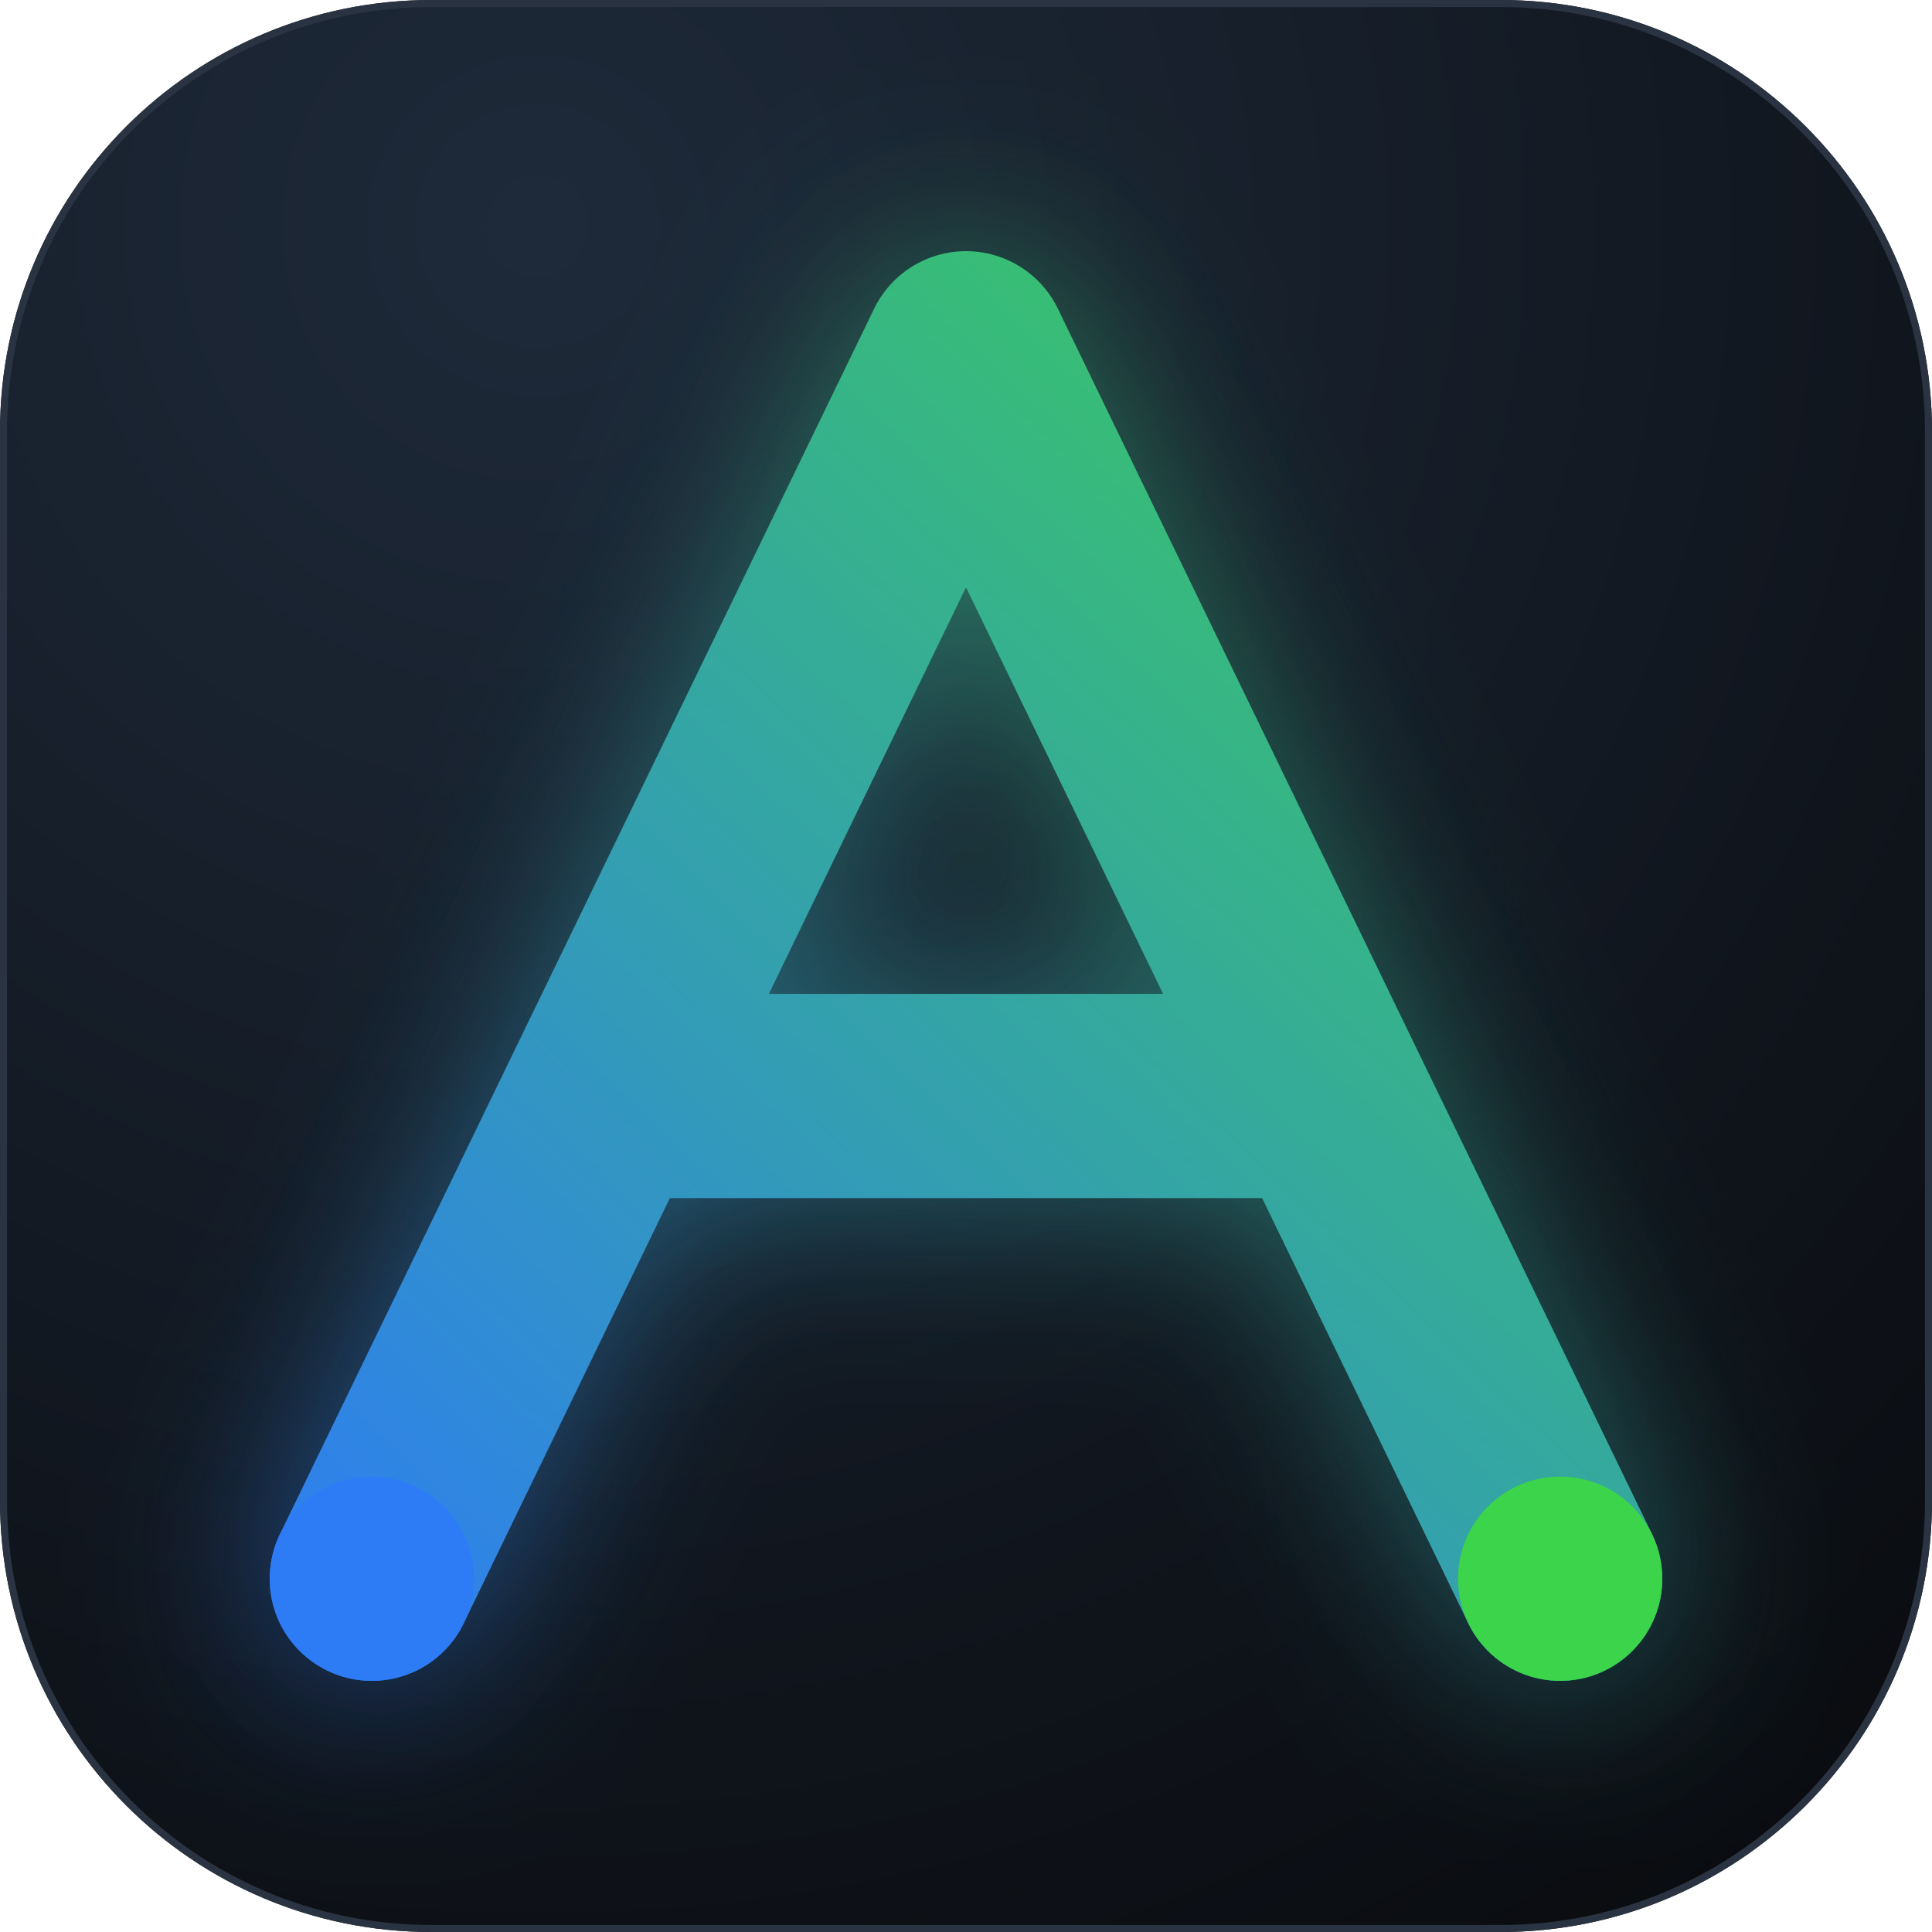
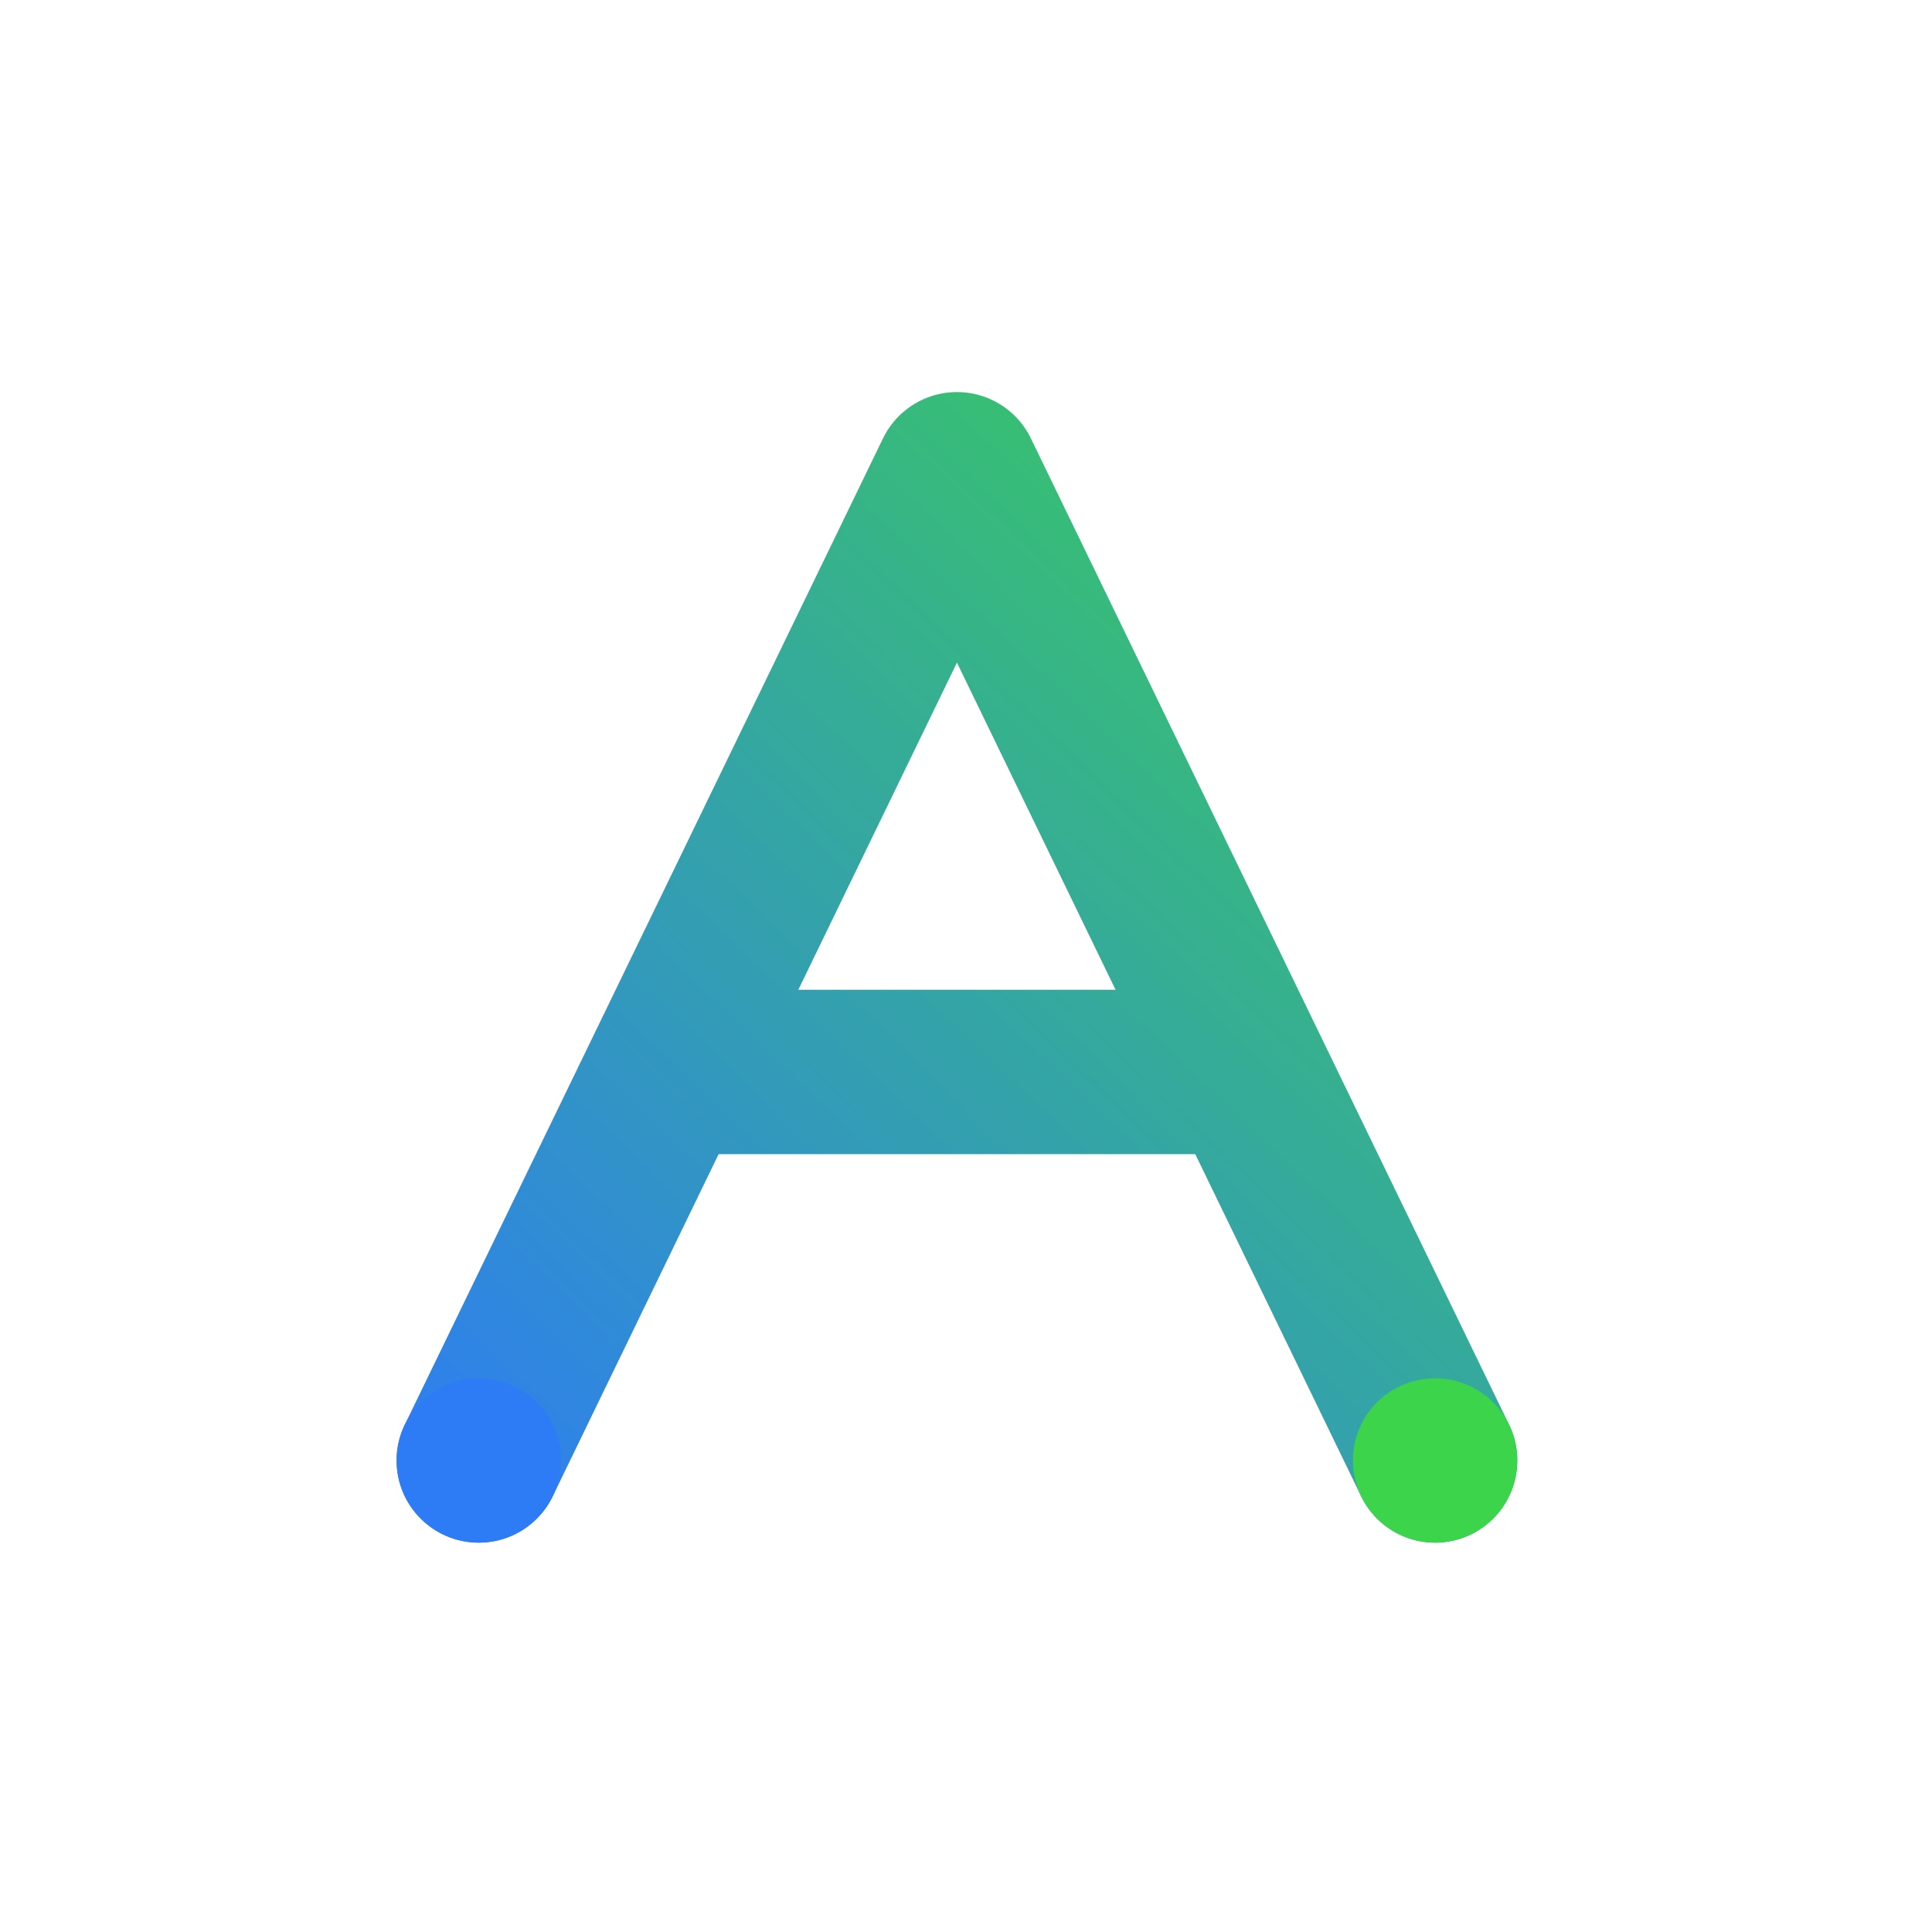
- <svg xmlns="http://www.w3.org/2000/svg" width="824" height="824" viewBox="100 100 824 824" fill="none">
+ <svg xmlns="http://www.w3.org/2000/svg" viewBox="0 0 128 128" fill="none">
  <defs>
    <linearGradient id="g" x1="24" y1="100" x2="100" y2="20" gradientUnits="userSpaceOnUse">
      <stop offset="0" stop-color="#2E7BF6" />
      <stop offset="1" stop-color="#3BD44A" />
    </linearGradient>
-     <radialGradient id="tileGlow" cx="0.28" cy="0.12" r="1.05">
-       <stop offset="0" stop-color="#1E2A3A" />
-       <stop offset="1" stop-color="#0A0C10" />
-     </radialGradient>
-     <filter id="soft" x="-60%" y="-60%" width="220%" height="220%">
-       <feGaussianBlur stdDeviation="5" />
-     </filter>
-     <clipPath id="tileClip">
-       <rect x="100" y="100" width="824" height="824" rx="184" />
-     </clipPath>
  </defs>
-   <rect x="100" y="100" width="824" height="824" rx="184" fill="url(#tileGlow)" />
-   <rect x="101.5" y="101.5" width="821" height="821" rx="182.5" fill="none" stroke="#2A3341" stroke-width="3" />
-   <g clip-path="url(#tileClip)">
-     <g transform="translate(36.86 28.94) scale(7.919)" fill="none" stroke-linecap="round" stroke-linejoin="round">
-       <g opacity="0.55" filter="url(#soft)" stroke="url(#g)" stroke-width="11">
-         <path d="M28 94 L60 28 L92 94" />
-         <path d="M42 68 L78 68" />
-       </g>
-       <g stroke="url(#g)" stroke-width="11">
-         <path d="M28 94 L60 28 L92 94" />
-         <path d="M42 68 L78 68" />
-       </g>
-       <circle cx="28" cy="94" r="5.5" fill="#2E7BF6" />
-       <circle cx="92" cy="94" r="5.5" fill="#3BD44A" />
+   <g transform="translate(4 3.7) scale(0.99)" stroke-linecap="round" stroke-linejoin="round">
+     <g stroke="url(#g)" stroke-width="11">
+       <path d="M28 94 L60 28 L92 94" />
+       <path d="M42 68 L78 68" />
    </g>
+     <circle cx="28" cy="94" r="5.5" fill="#2E7BF6" />
+     <circle cx="92" cy="94" r="5.5" fill="#3BD44A" />
  </g>
</svg>
